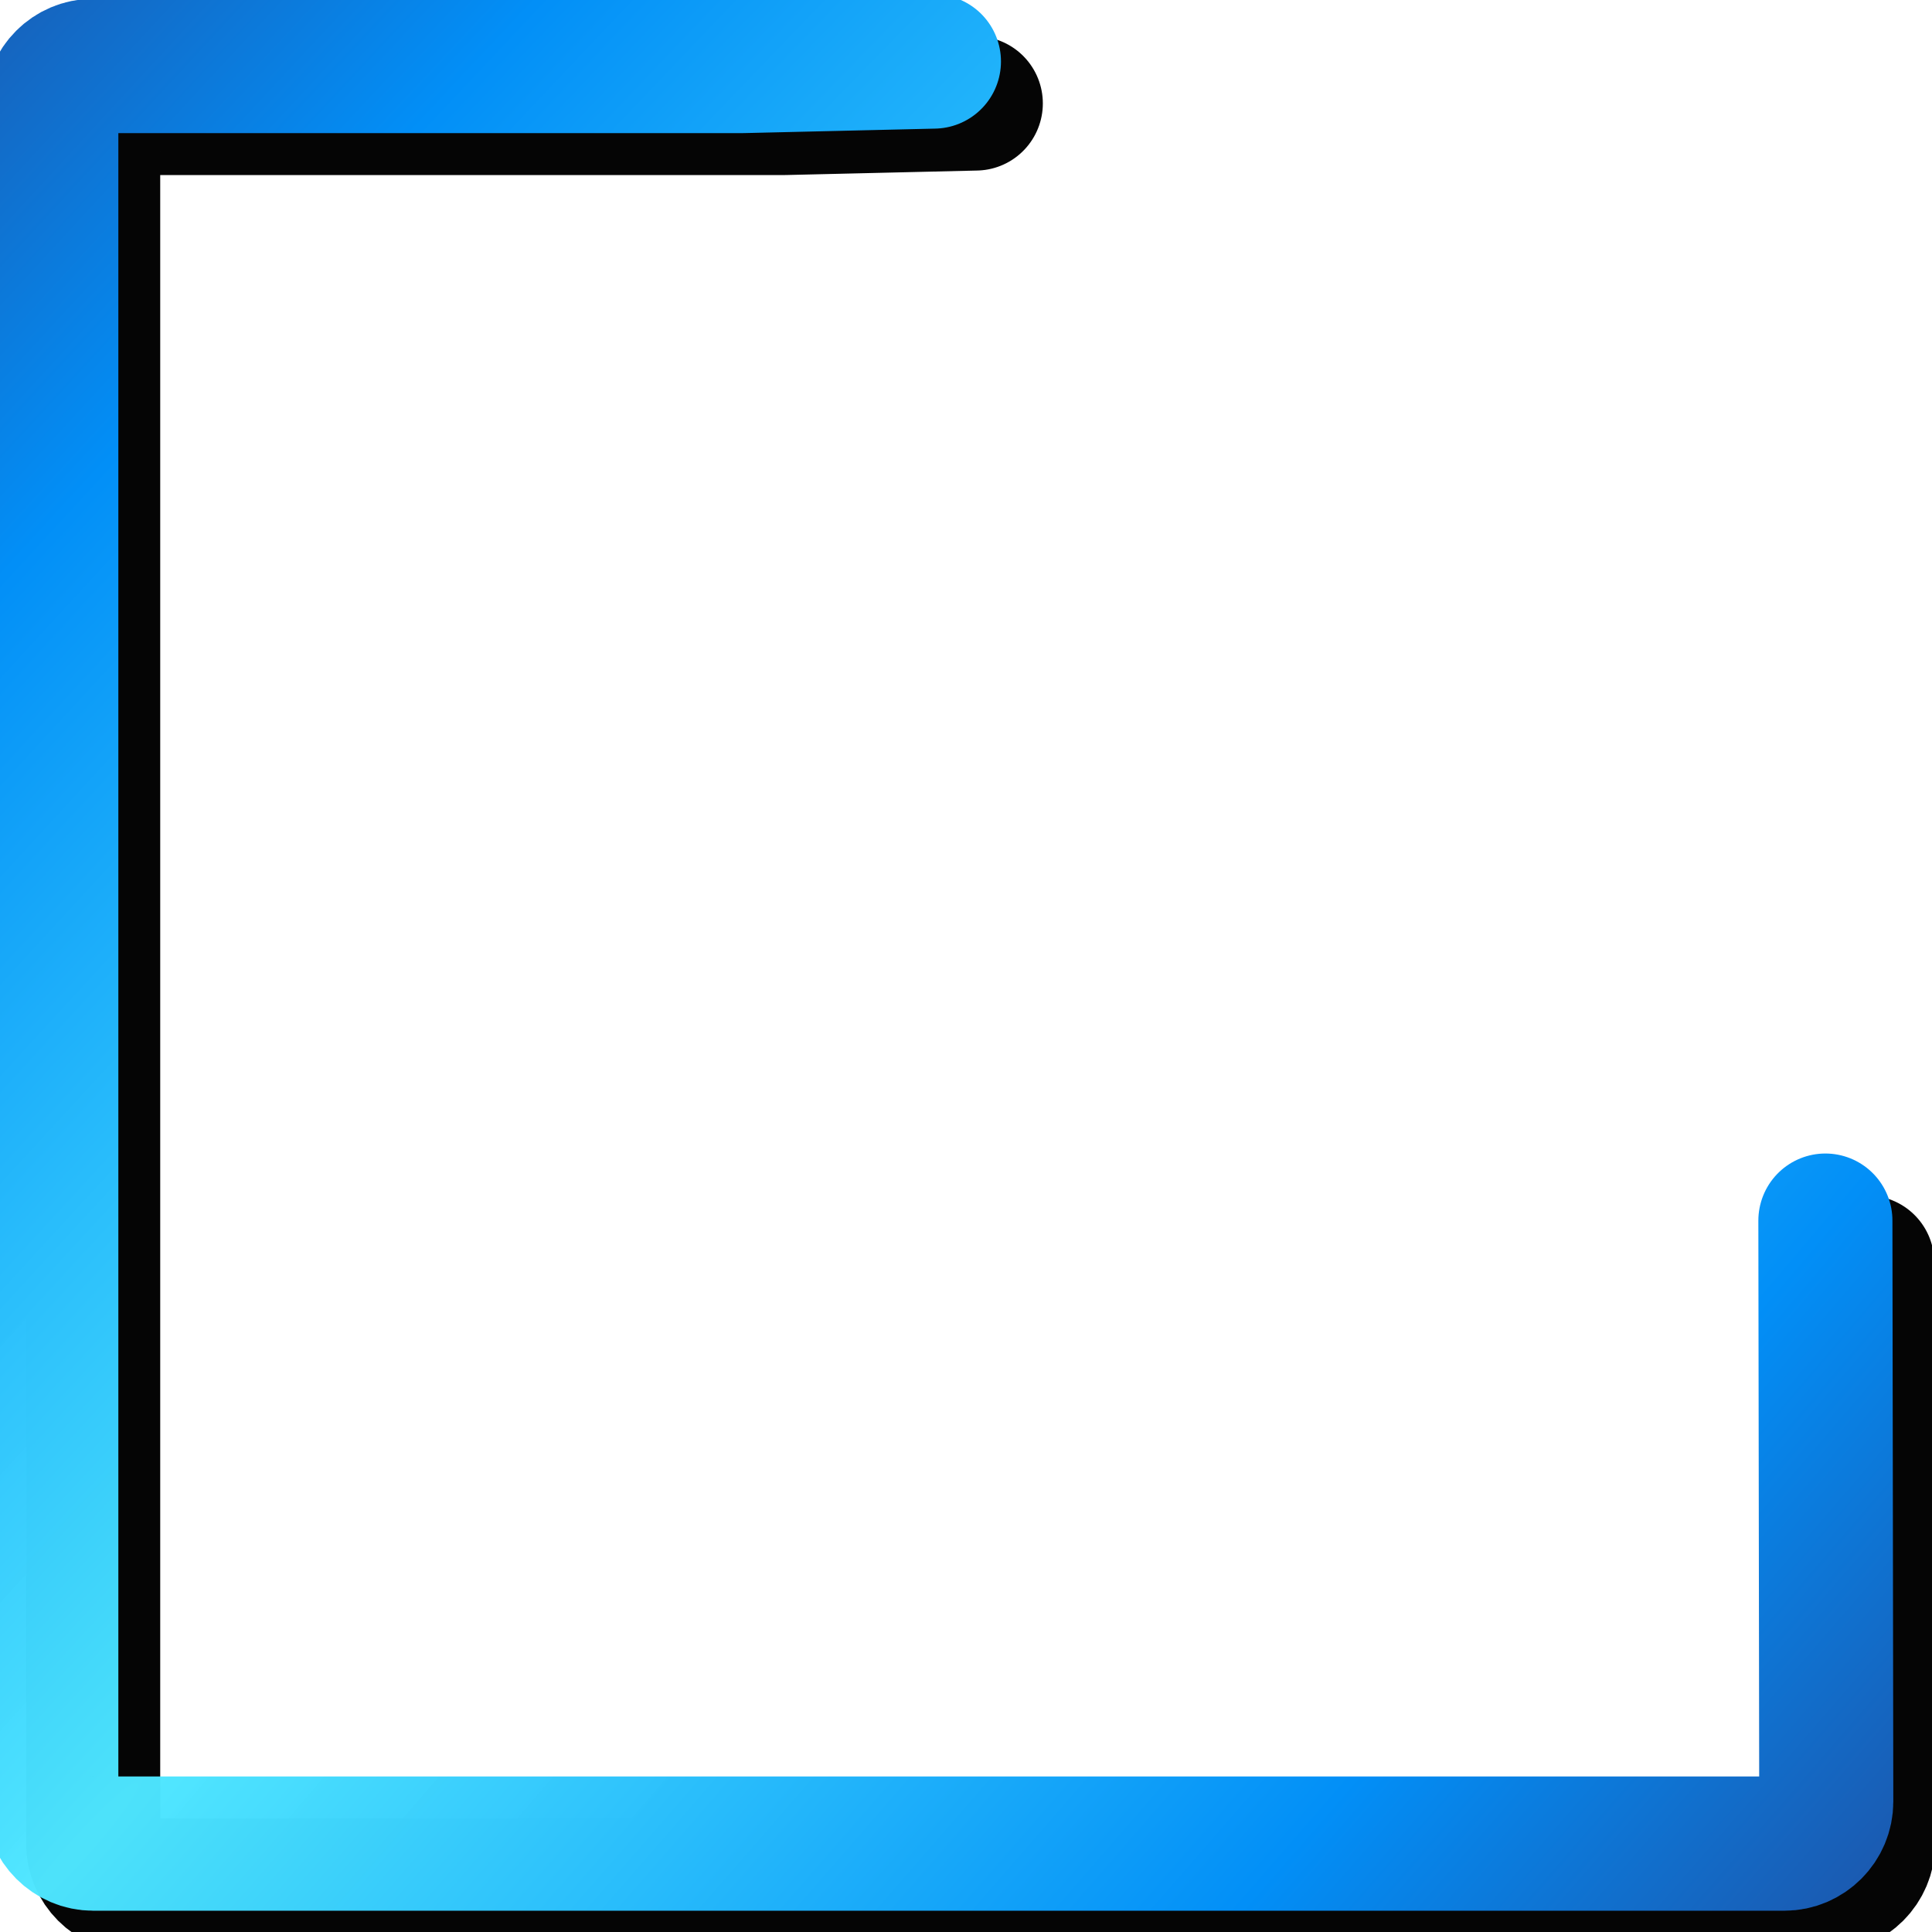
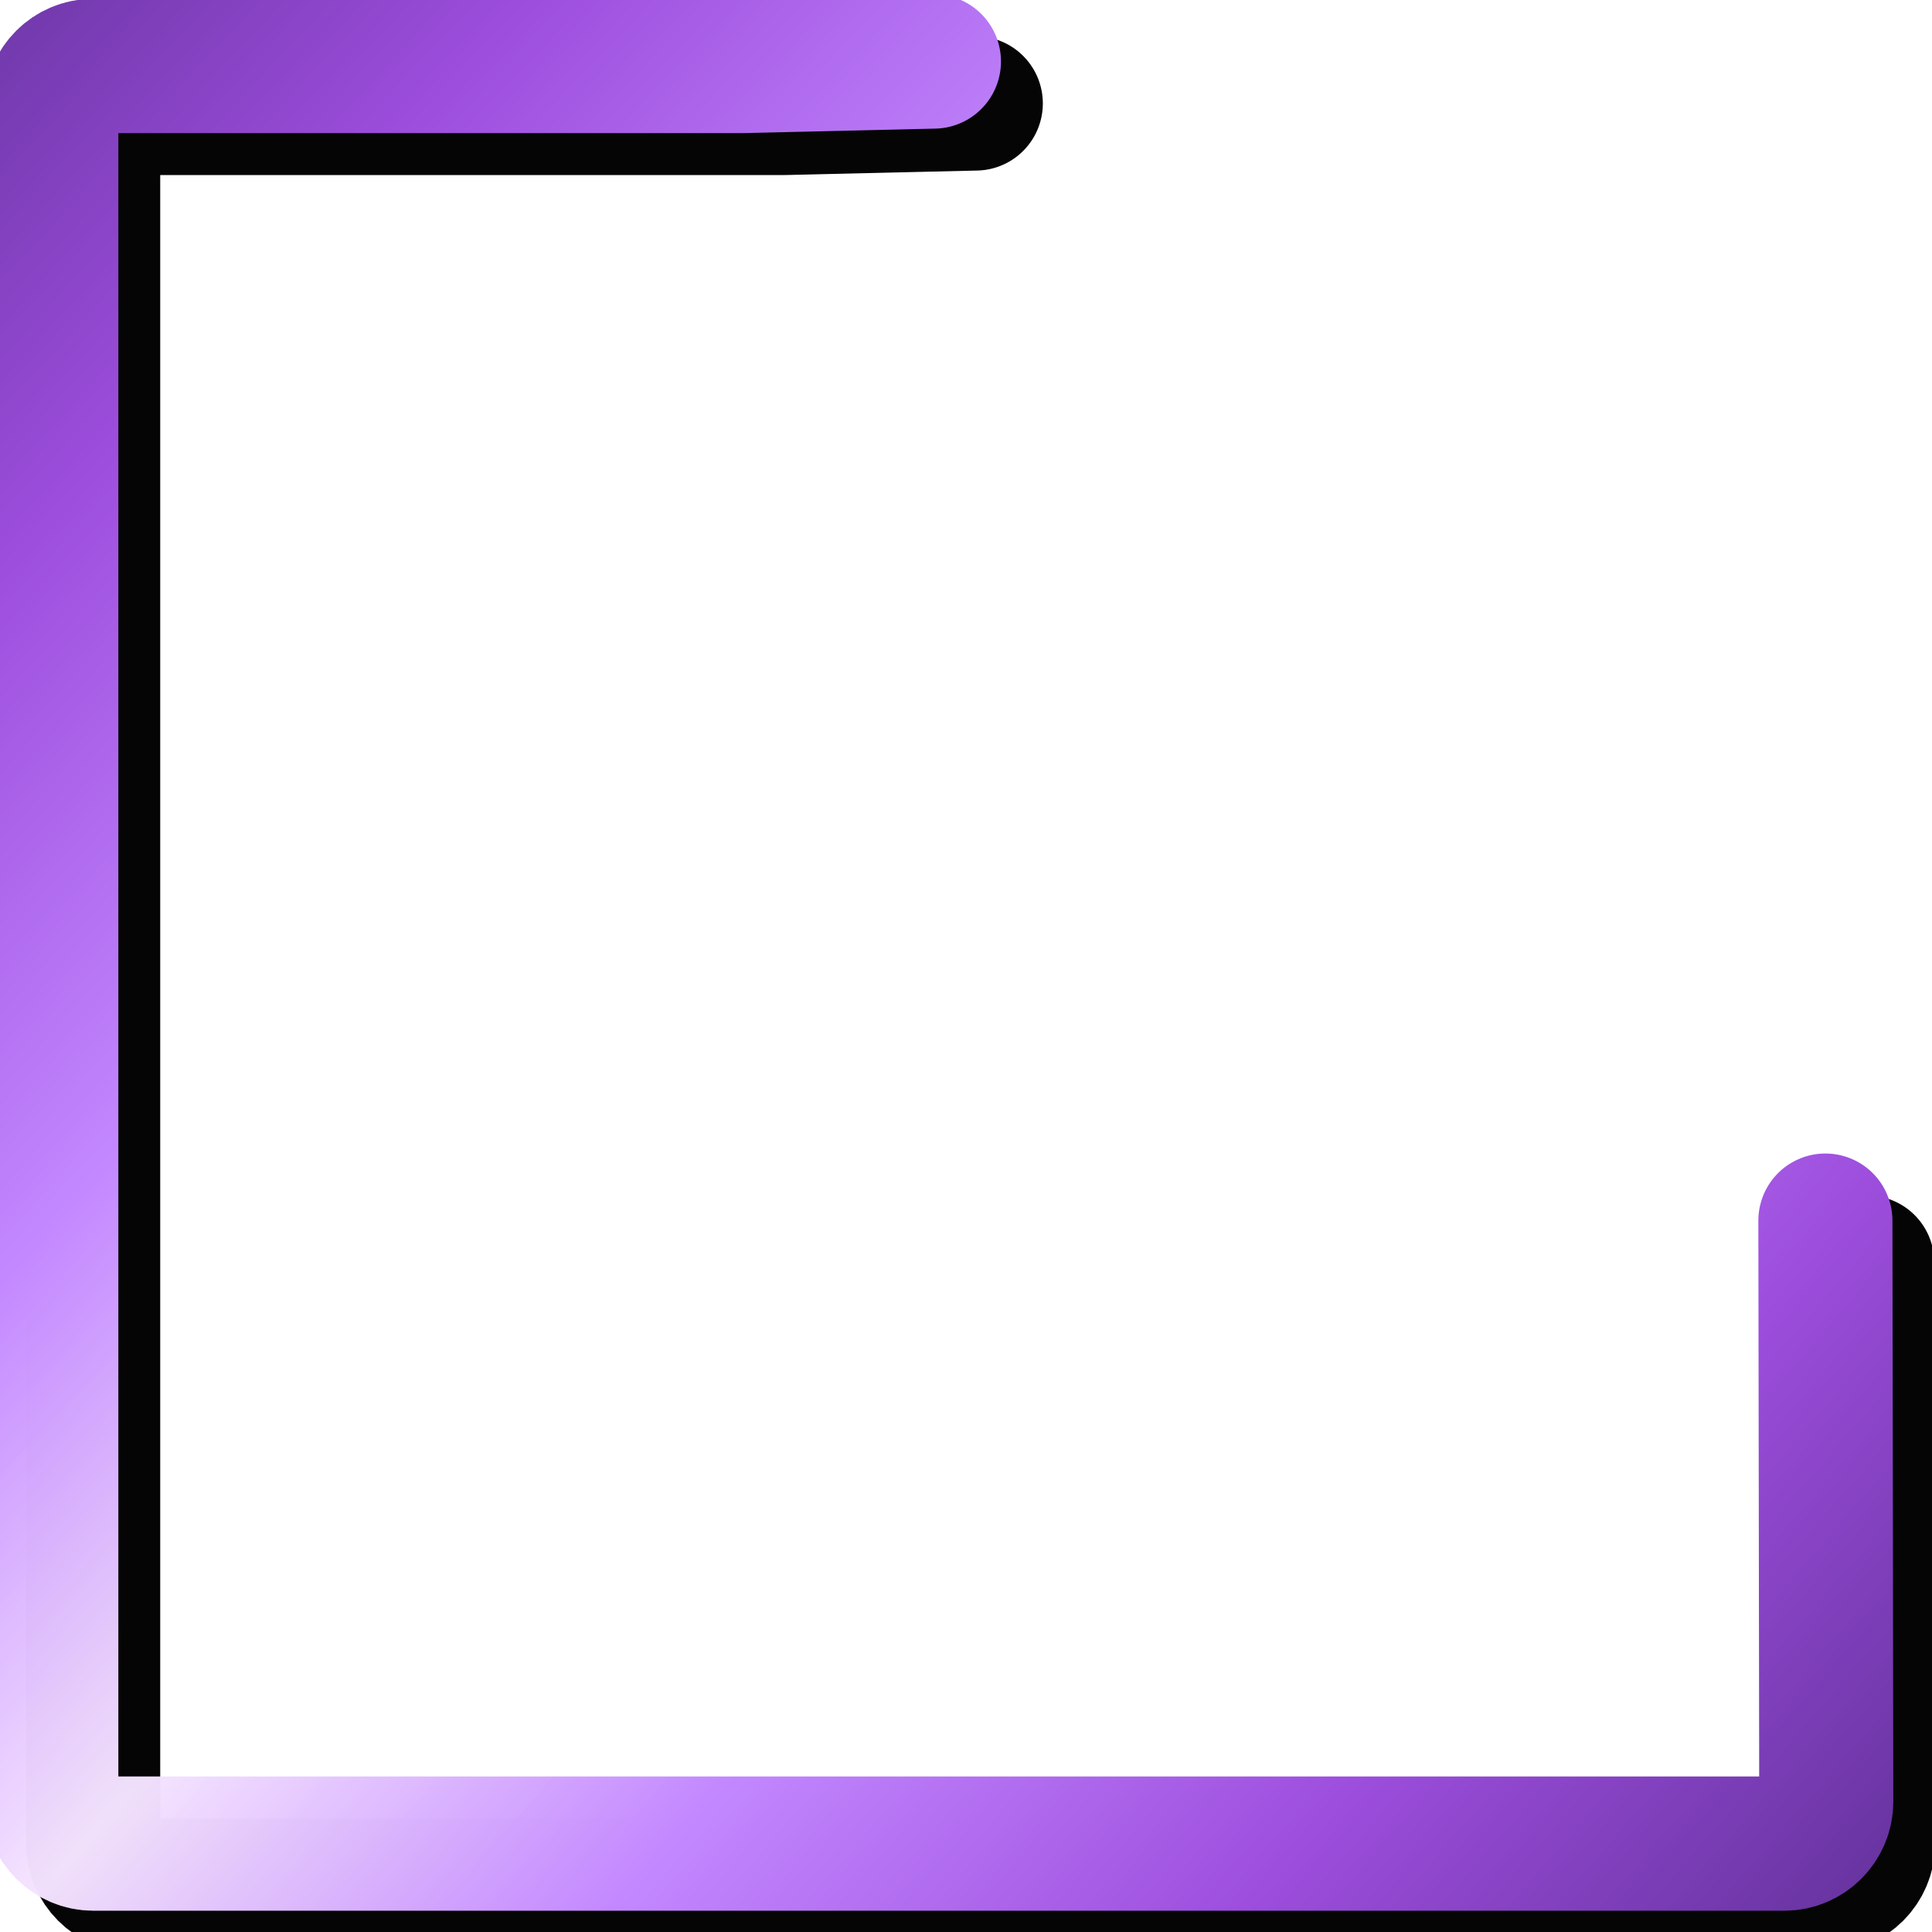
<svg xmlns="http://www.w3.org/2000/svg" xmlns:ns1="https://boxy-svg.com" xmlns:xlink="http://www.w3.org/1999/xlink" id="emoji" viewBox="0 0 72 72">
  <defs>
    <linearGradient id="gradient-1" ns1:pinned="true">
-       <stop offset="0" style="stop-color: rgba(79, 231, 255, 0.98);" />
-       <stop offset="0.295" style="stop-color: rgb(41, 189, 251);" />
-       <stop offset="0.614" style="stop-color: rgb(2, 143, 247);" />
-       <stop offset="1" style="stop-color: rgb(33, 76, 158);" />
+       <stop offset="0" style="stop-color: rgba(245, 229, 255, 0.98);" />
+       <stop offset="0.295" style="stop-color: rgb(195, 136, 255);" />
+       <stop offset="0.614" style="stop-color: rgb(157, 78, 221);" />
+       <stop offset="1" style="stop-color: rgb(90, 45, 145);" />
    </linearGradient>
    <linearGradient id="gradient-1-2" gradientUnits="userSpaceOnUse" x1="90.872" y1="37.711" x2="90.872" y2="96.822" gradientTransform="matrix(1, 0, 0, 0.913635, 0, 8.361995)" xlink:href="#gradient-1" />
    <radialGradient gradientUnits="userSpaceOnUse" cx="13.947" cy="59.074" r="21.194" id="gradient-1-3" gradientTransform="matrix(9.450373, -10.58197, 1.246667, 1.11004, -190.8894, 144.7098)" xlink:href="#gradient-1" />
  </defs>
  <g style="" transform="matrix(1.560529, 0, 0, 1.562857, -19.97611, -28.83309)">
    <path stroke-linecap="round" stroke-linejoin="round" stroke-miterlimit="10" d="M 57.393 48.556 L 57.414 62.41 C 57.414 62.96 56.964 63.41 56.414 63.41 L 16.026 63.41 C 15.476 63.41 15.026 62.96 15.026 62.41 L 15.026 22.022 C 15.026 21.469 15.474 21.022 16.026 21.022 L 31.538 21.022 L 36.104 20.915" style="fill-rule: nonzero; paint-order: stroke; fill-opacity: 0; pointer-events: none; stroke: rgba(0, 0, 0, 0.98); stroke-width: 3.202px;">
      </path>
    <path stroke-linecap="round" stroke-linejoin="round" stroke-miterlimit="10" d="M 56.393 47.556 L 56.414 61.41 C 56.414 61.96 55.964 62.41 55.414 62.41 L 15.026 62.41 C 14.476 62.41 14.026 61.96 14.026 61.41 L 14.026 21.022 C 14.026 20.469 14.474 20.022 15.026 20.022 L 30.538 20.022 L 35.104 19.915" style="fill-rule: nonzero; fill-opacity: 0; pointer-events: none; stroke-width: 3.202px; paint-order: stroke; stroke: url('#gradient-1-3');">
      </path>
  </g>
  <g style="transform-origin: 90.872px 59.067px;" transform="matrix(-0.993524, -0.987124, 0.77034, -0.799642, -49.94876, -29.09818)">
    <path d="M 90.872 21.311 L 98.529 42.802 L 83.215 42.802 L 90.872 21.311 Z" style="stroke: rgb(0, 0, 0); stroke-linejoin: bevel; stroke-width: 3px; fill: rgb(215, 245, 255);" ns1:shape="triangle 83.215 21.311 15.314 21.491 0.5 0 1@16df22d1" />
    <rect x="82.958" y="42.816" width="15.828" height="54.006" style="stroke: rgb(0, 0, 0); stroke-linejoin: bevel; stroke-width: 3px; fill: url('#gradient-1-2');" />
  </g>
</svg>
